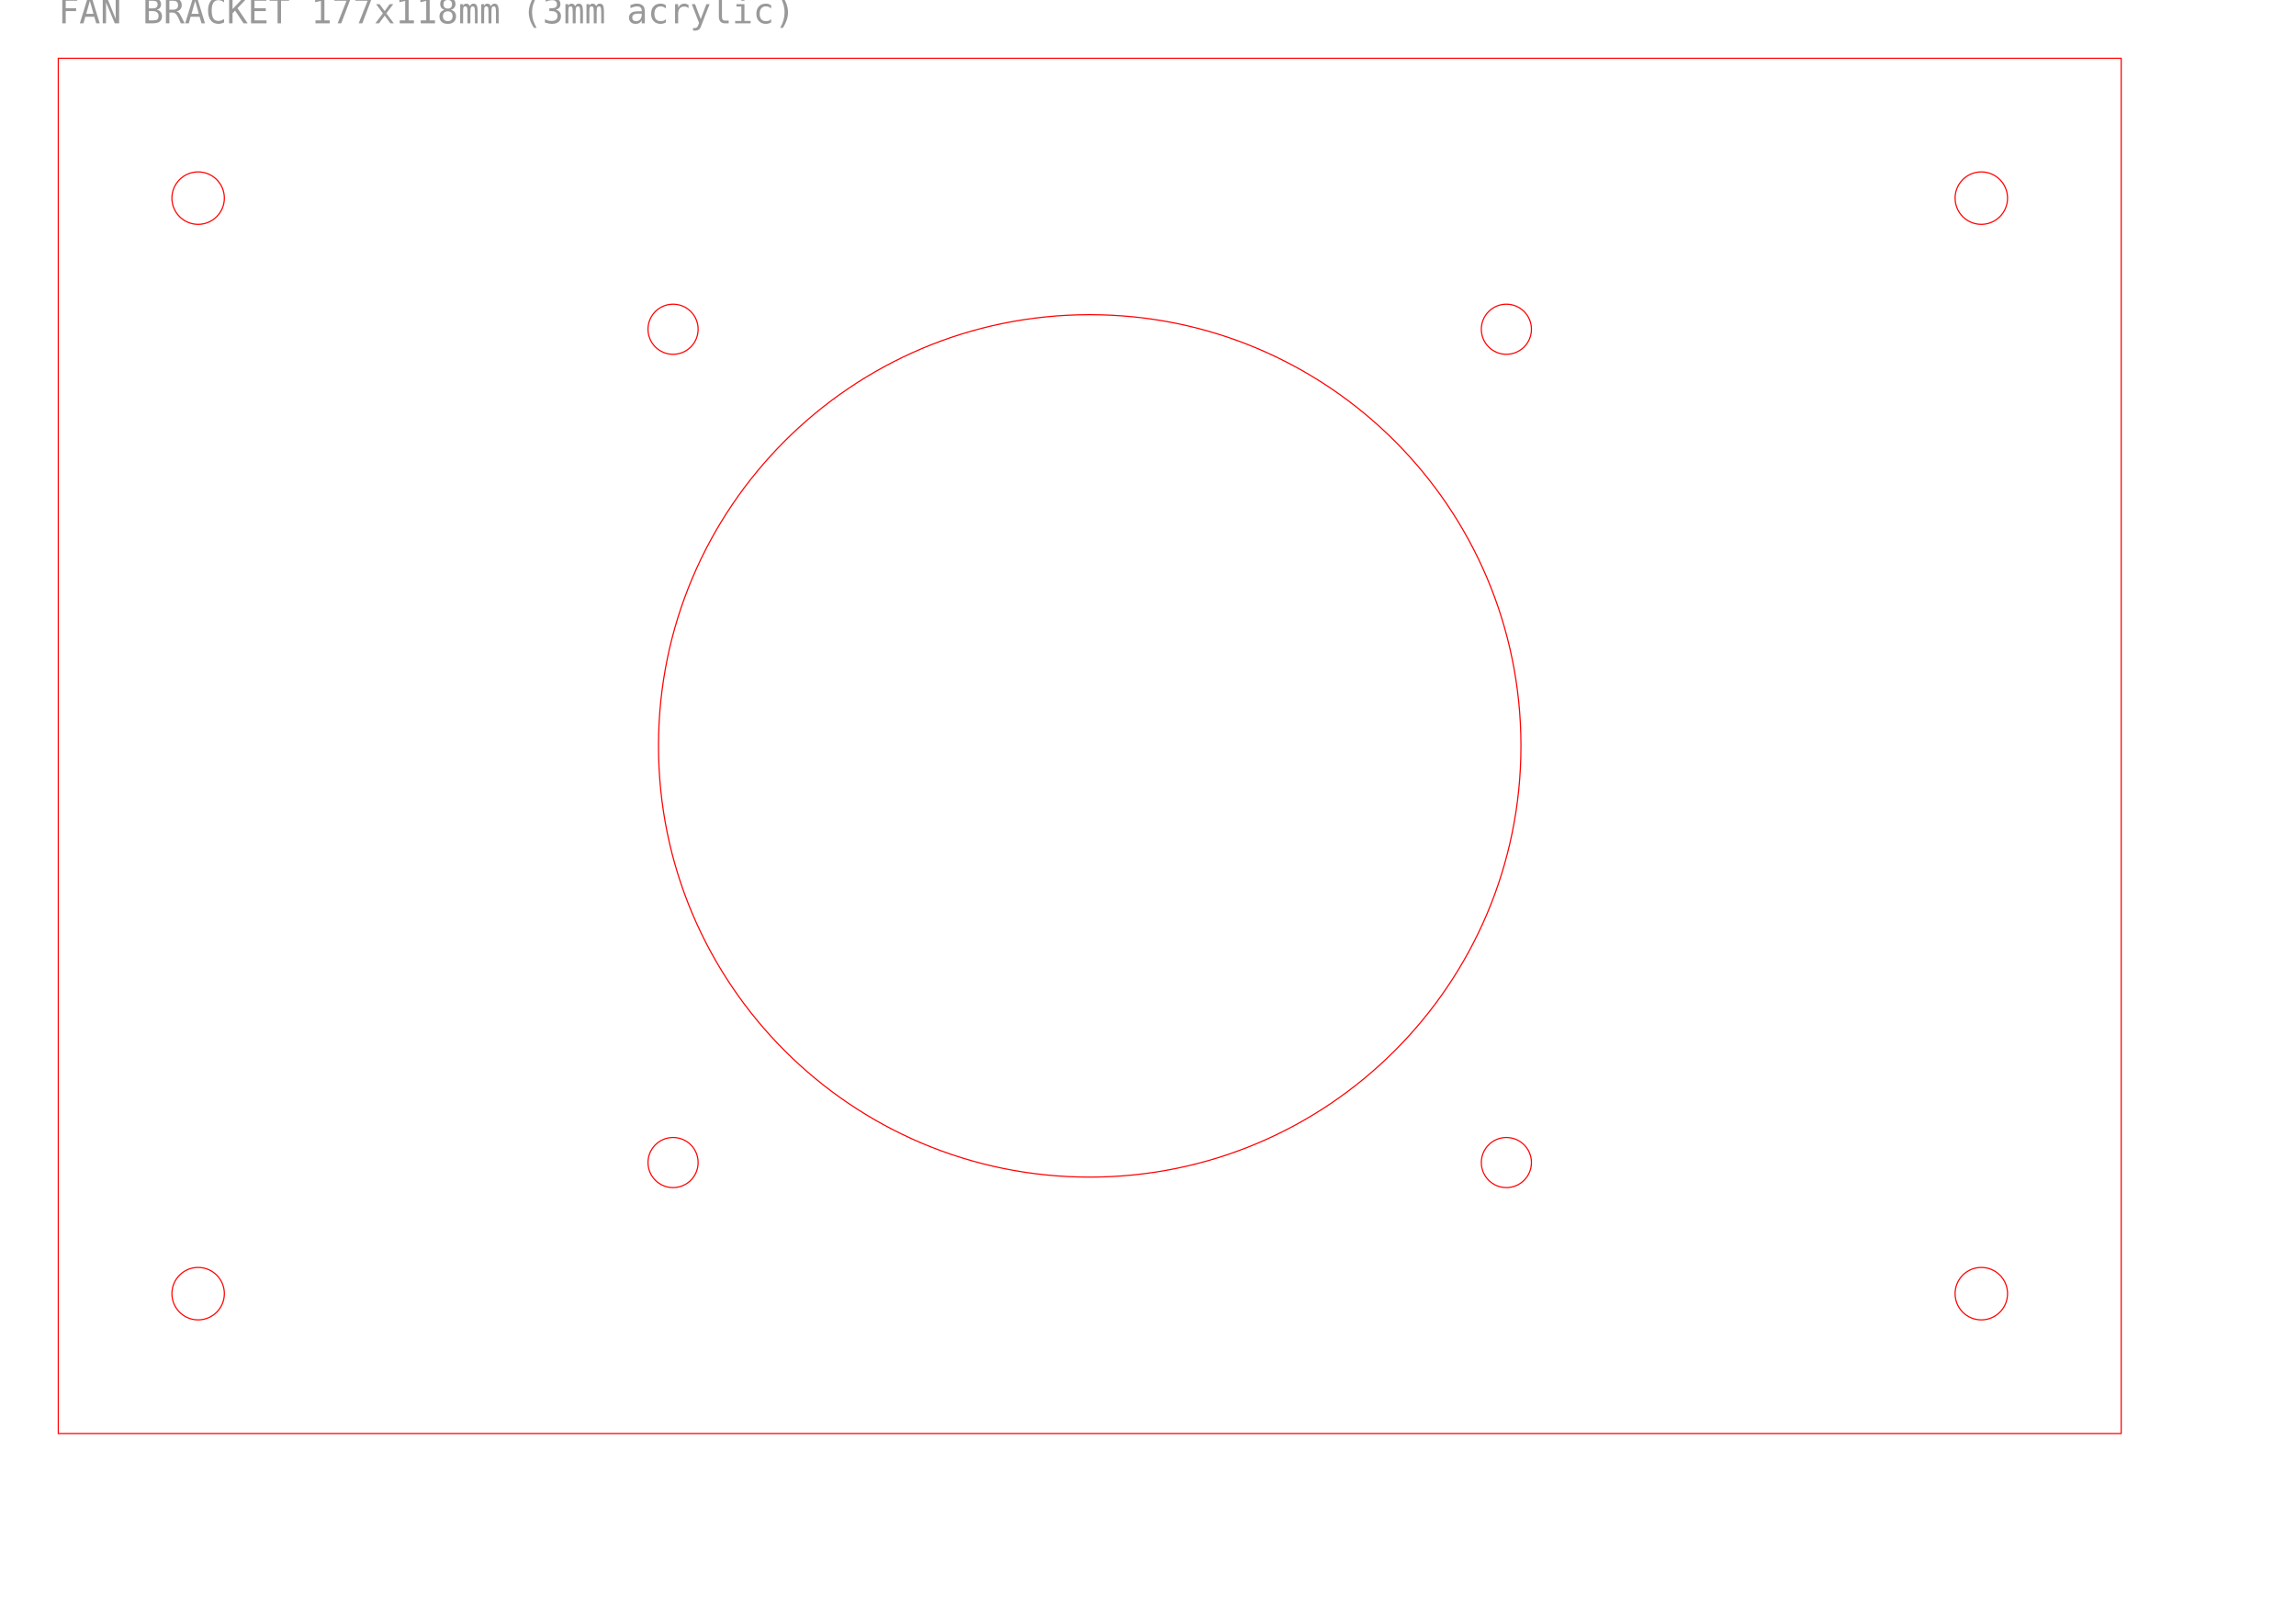
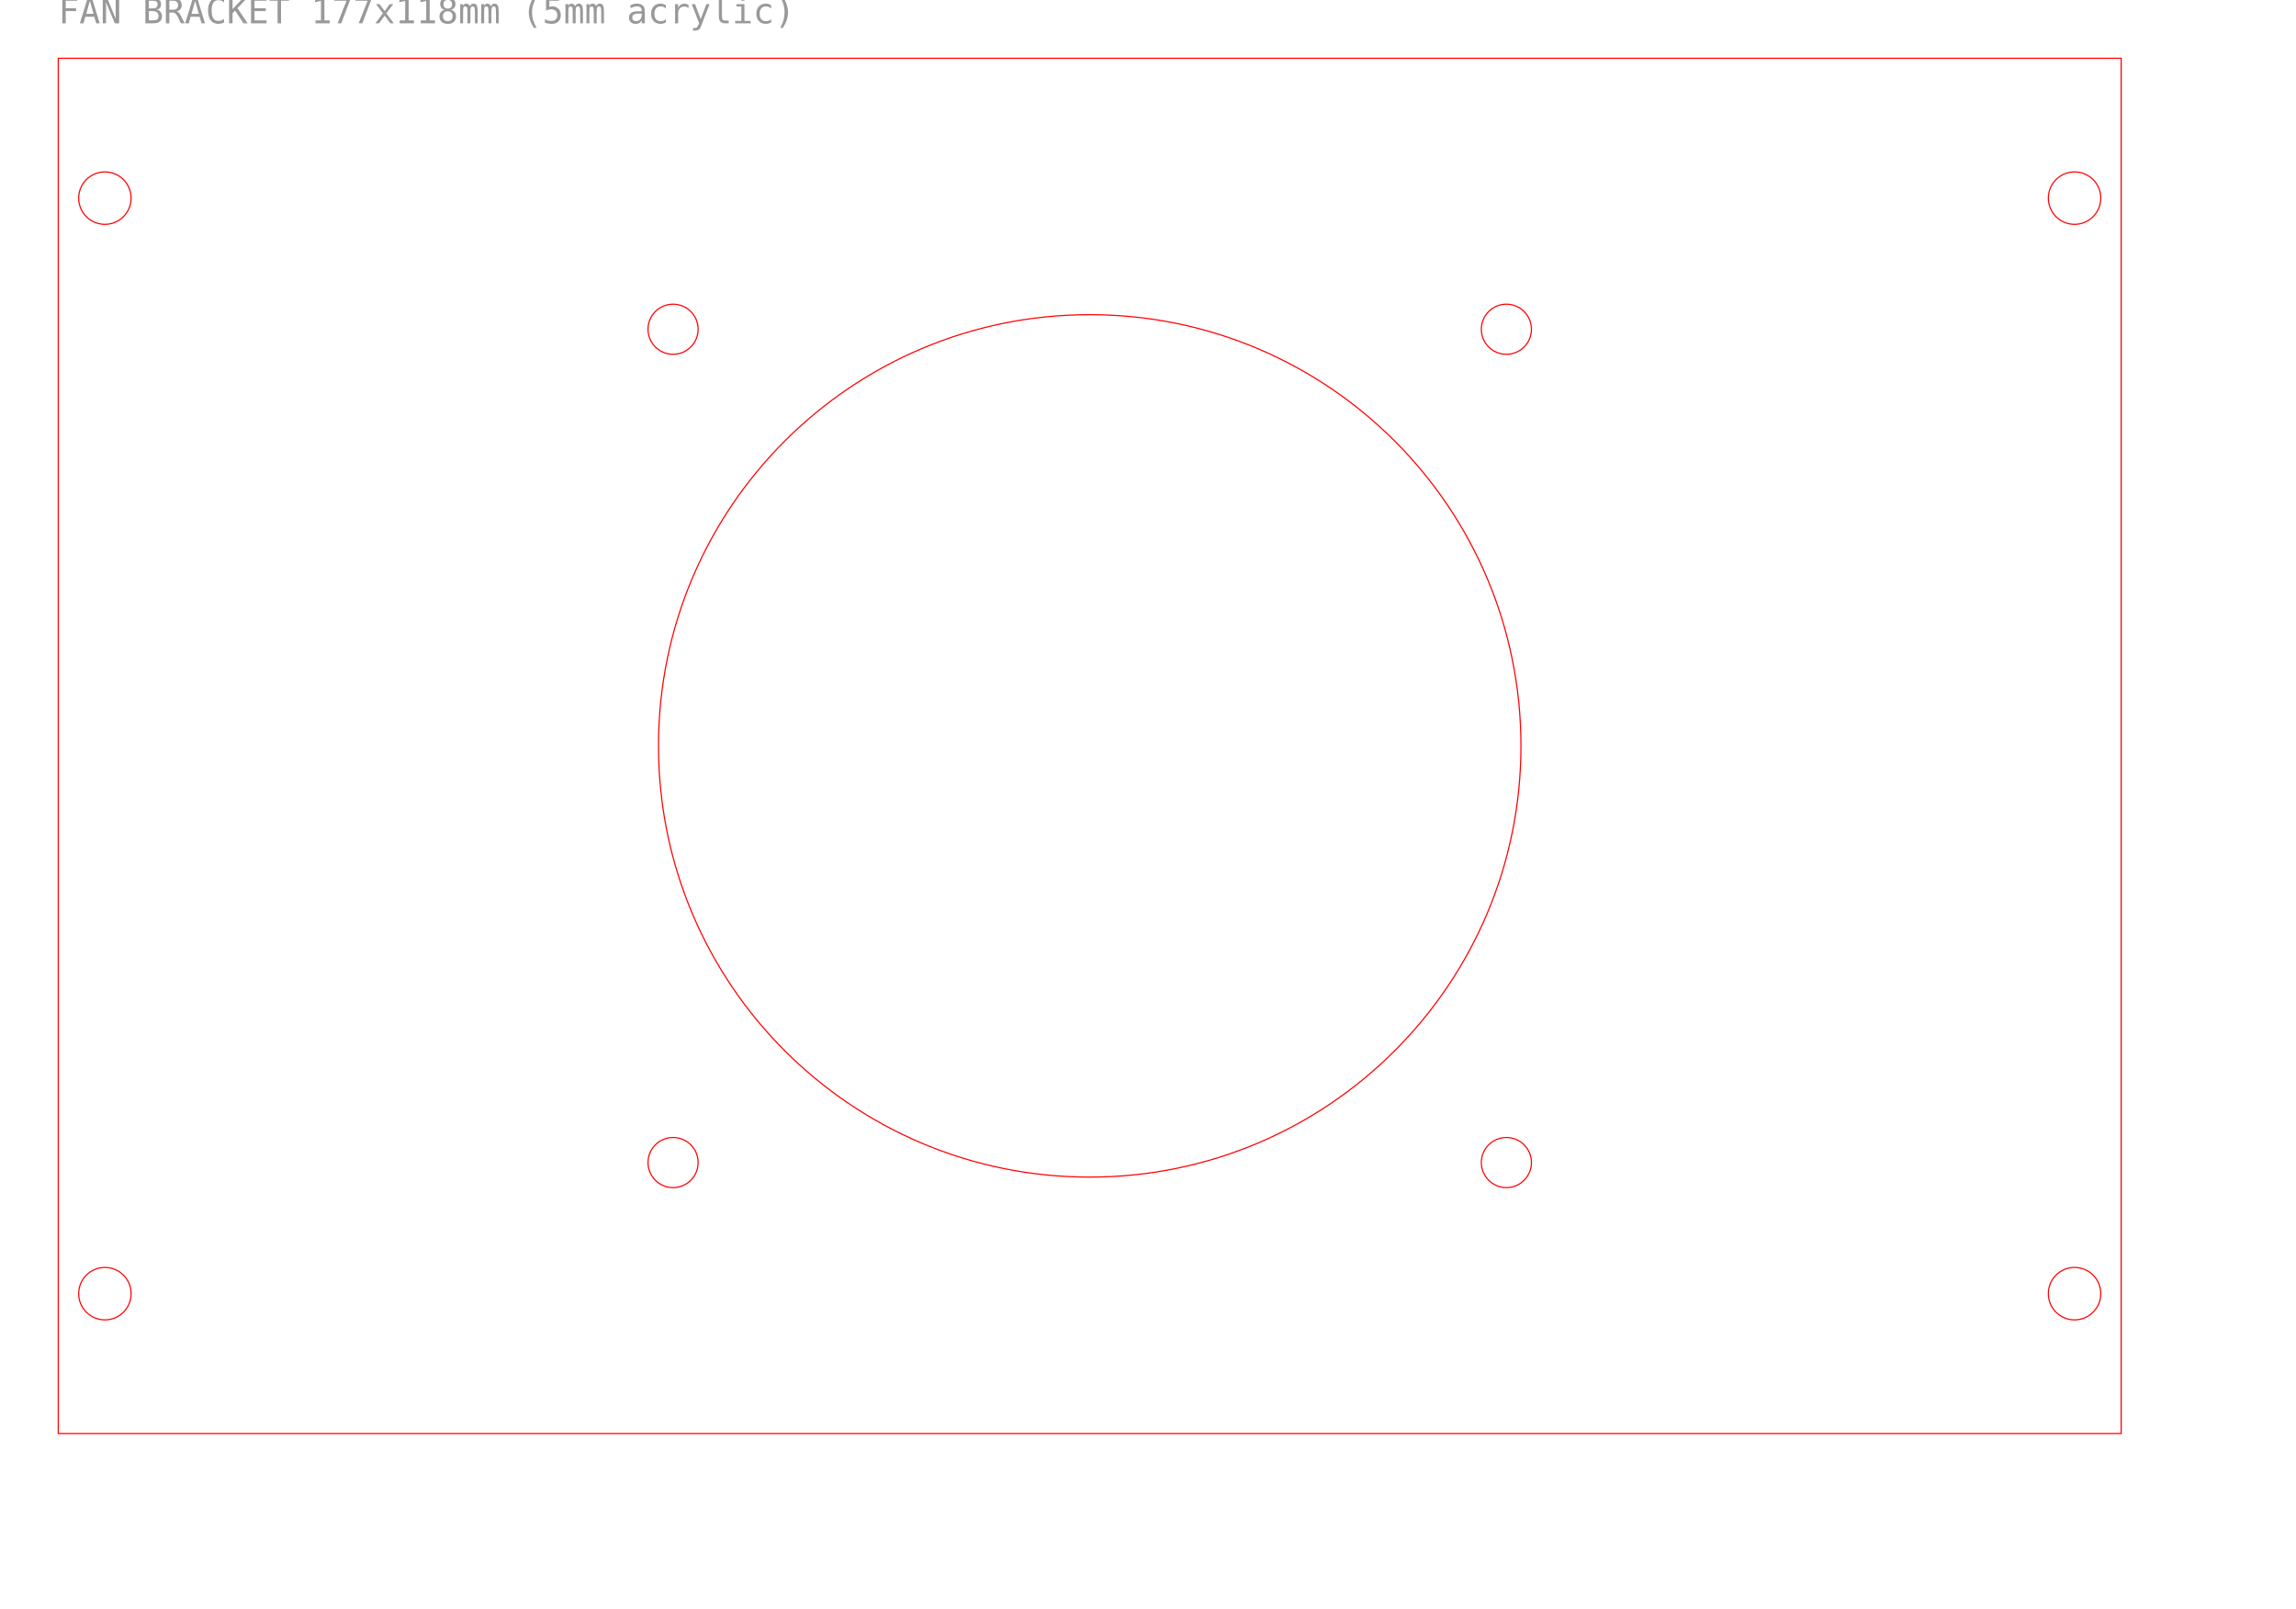
<svg xmlns="http://www.w3.org/2000/svg" width="197mm" height="138mm" viewBox="0 0 197 138">
-   <text x="5" y="2" font-size="3" fill="#999" font-family="monospace">FAN BRACKET 177x118mm (3mm acrylic)</text>
+   <text x="5" y="2" font-size="3" fill="#999" font-family="monospace">FAN BRACKET 177x118mm (5mm acrylic)</text>
  <rect x="5" y="5" width="177" height="118" fill="none" stroke="#ff0000" stroke-width="0.1" />
-   <circle cx="17" cy="17" r="2.25" fill="none" stroke="#ff0000" stroke-width="0.1" />
-   <circle cx="170" cy="17" r="2.25" fill="none" stroke="#ff0000" stroke-width="0.1" />
-   <circle cx="17" cy="111" r="2.25" fill="none" stroke="#ff0000" stroke-width="0.1" />
-   <circle cx="170" cy="111" r="2.25" fill="none" stroke="#ff0000" stroke-width="0.1" />
+   <circle cx="9" cy="17" r="2.25" fill="none" stroke="#ff0000" stroke-width="0.1" />
+   <circle cx="178" cy="17" r="2.25" fill="none" stroke="#ff0000" stroke-width="0.1" />
+   <circle cx="9" cy="111" r="2.25" fill="none" stroke="#ff0000" stroke-width="0.1" />
+   <circle cx="178" cy="111" r="2.25" fill="none" stroke="#ff0000" stroke-width="0.1" />
  <circle cx="93.5" cy="64" r="37" fill="none" stroke="#ff0000" stroke-width="0.1" />
  <circle cx="57.75" cy="28.25" r="2.15" fill="none" stroke="#ff0000" stroke-width="0.1" />
  <circle cx="129.25" cy="28.25" r="2.15" fill="none" stroke="#ff0000" stroke-width="0.1" />
  <circle cx="57.75" cy="99.75" r="2.15" fill="none" stroke="#ff0000" stroke-width="0.1" />
  <circle cx="129.25" cy="99.75" r="2.15" fill="none" stroke="#ff0000" stroke-width="0.1" />
</svg>
